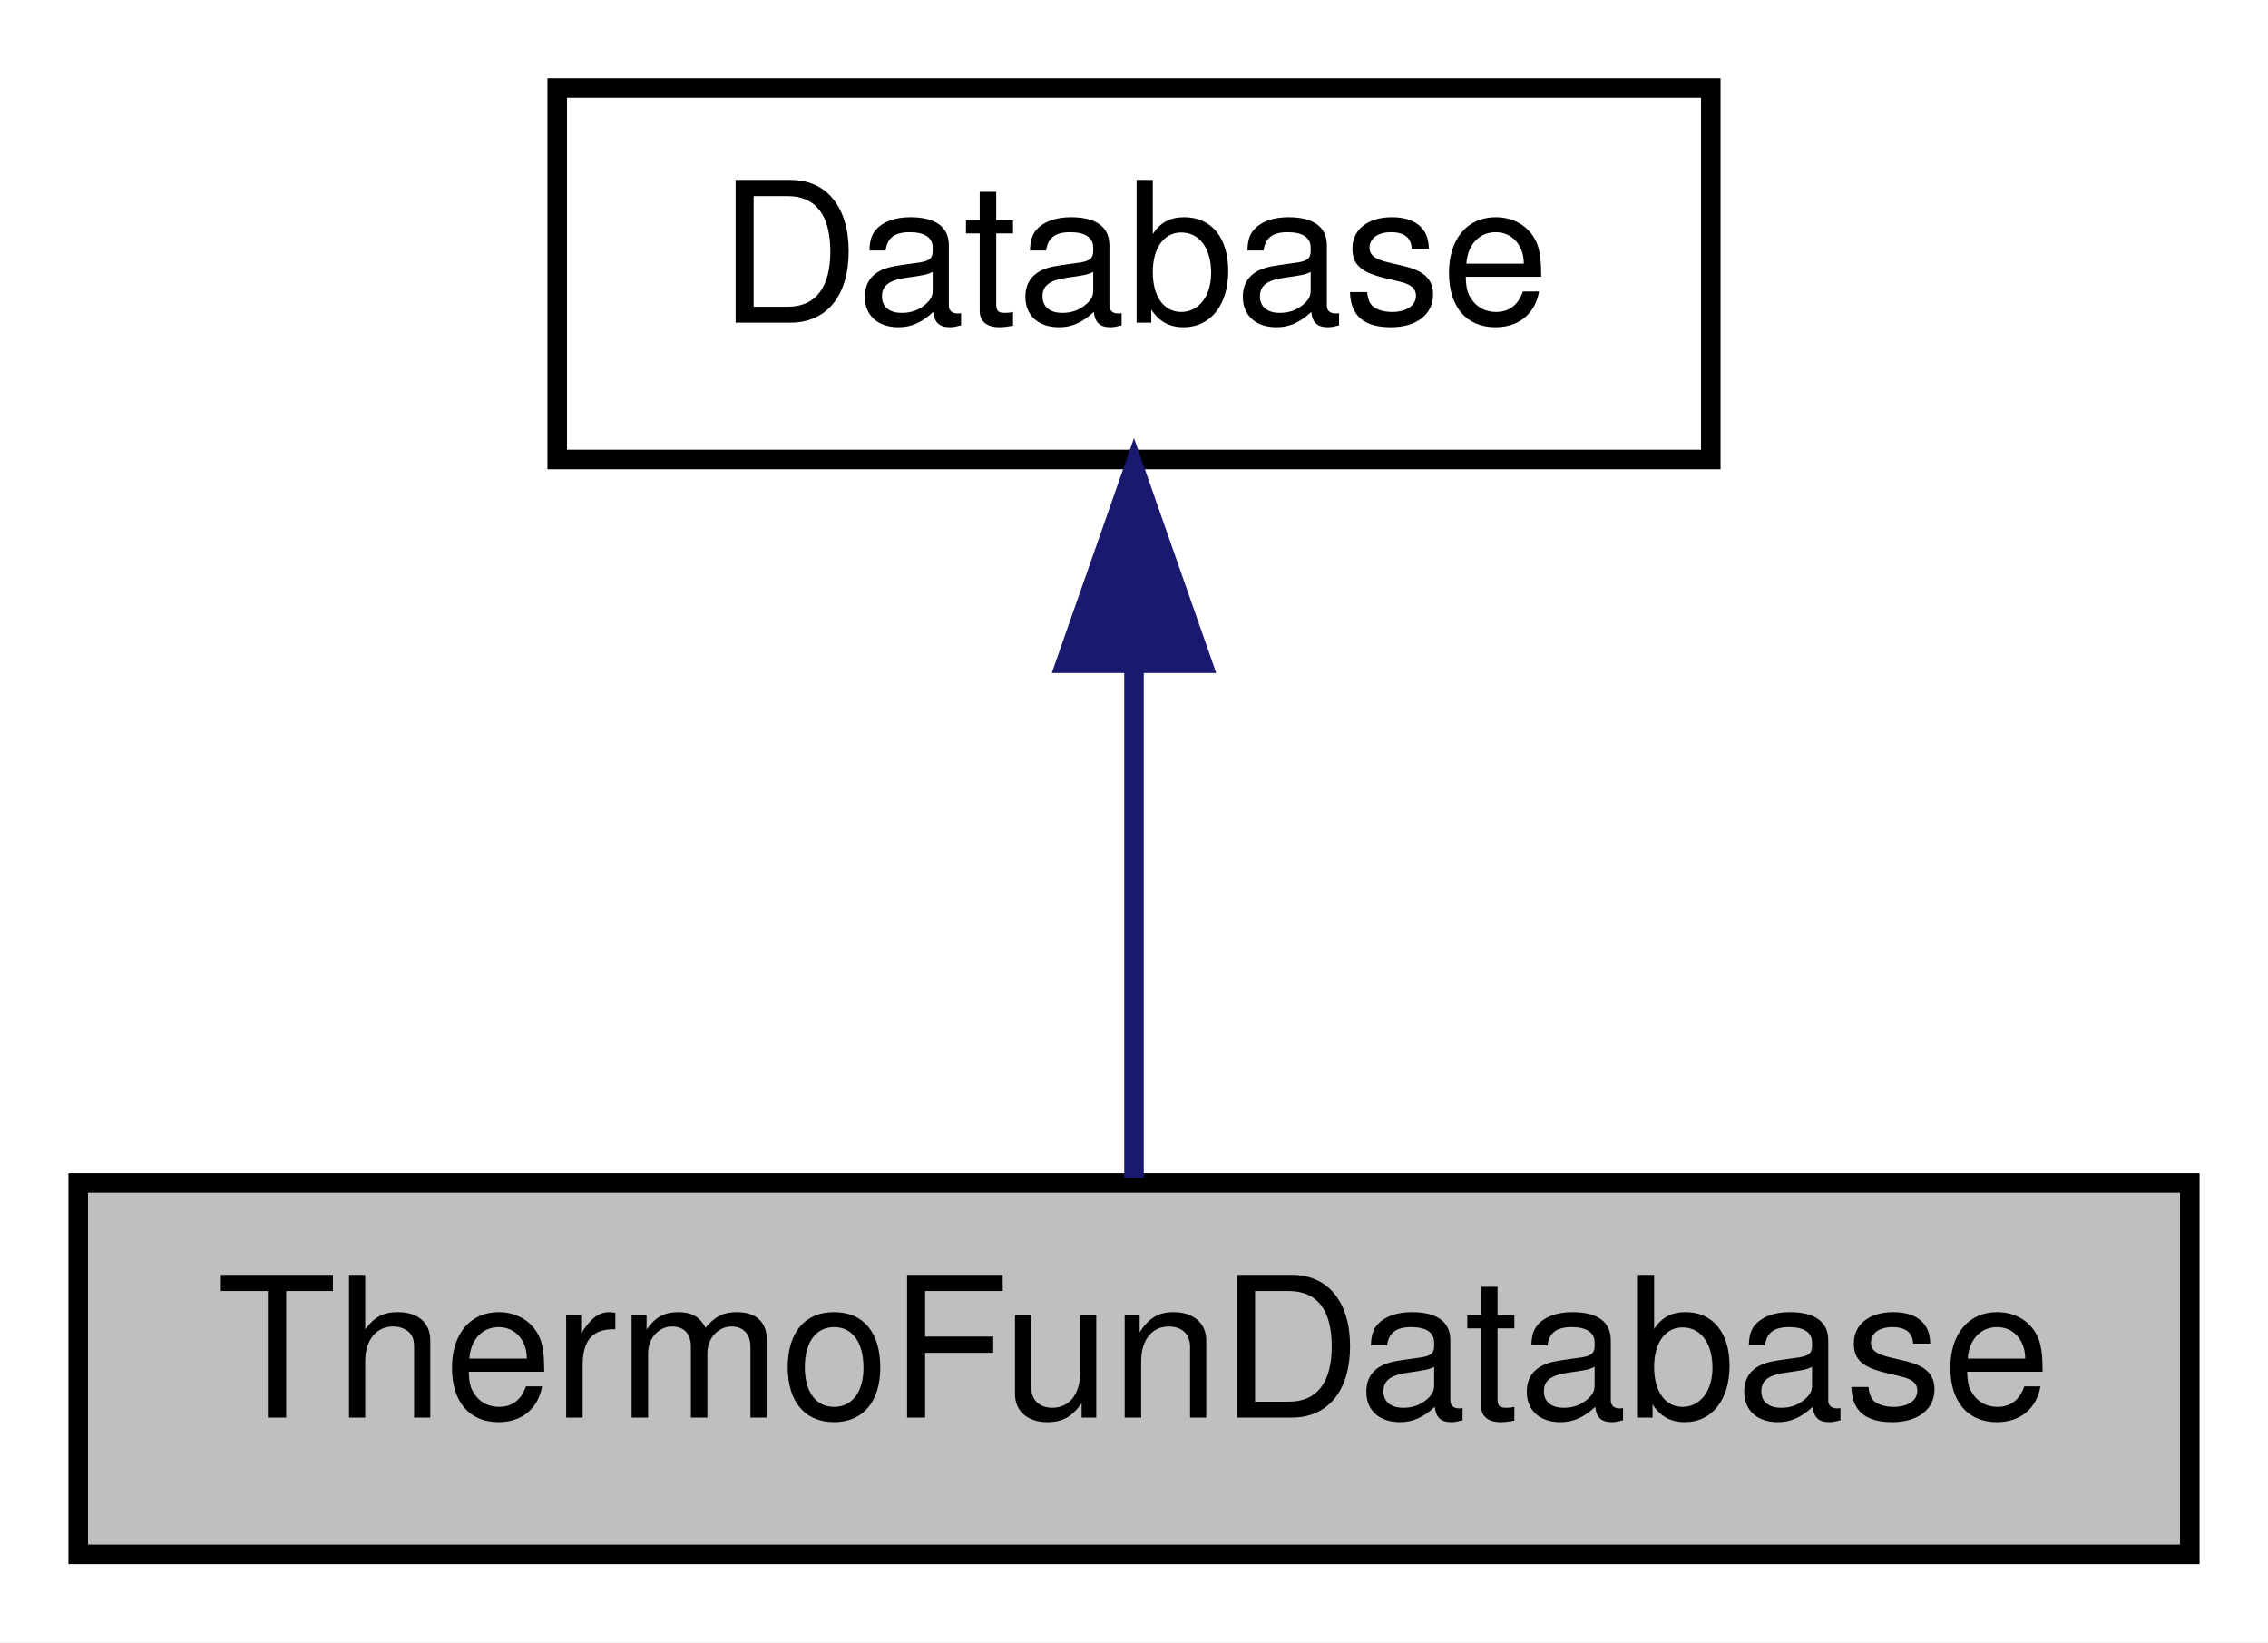
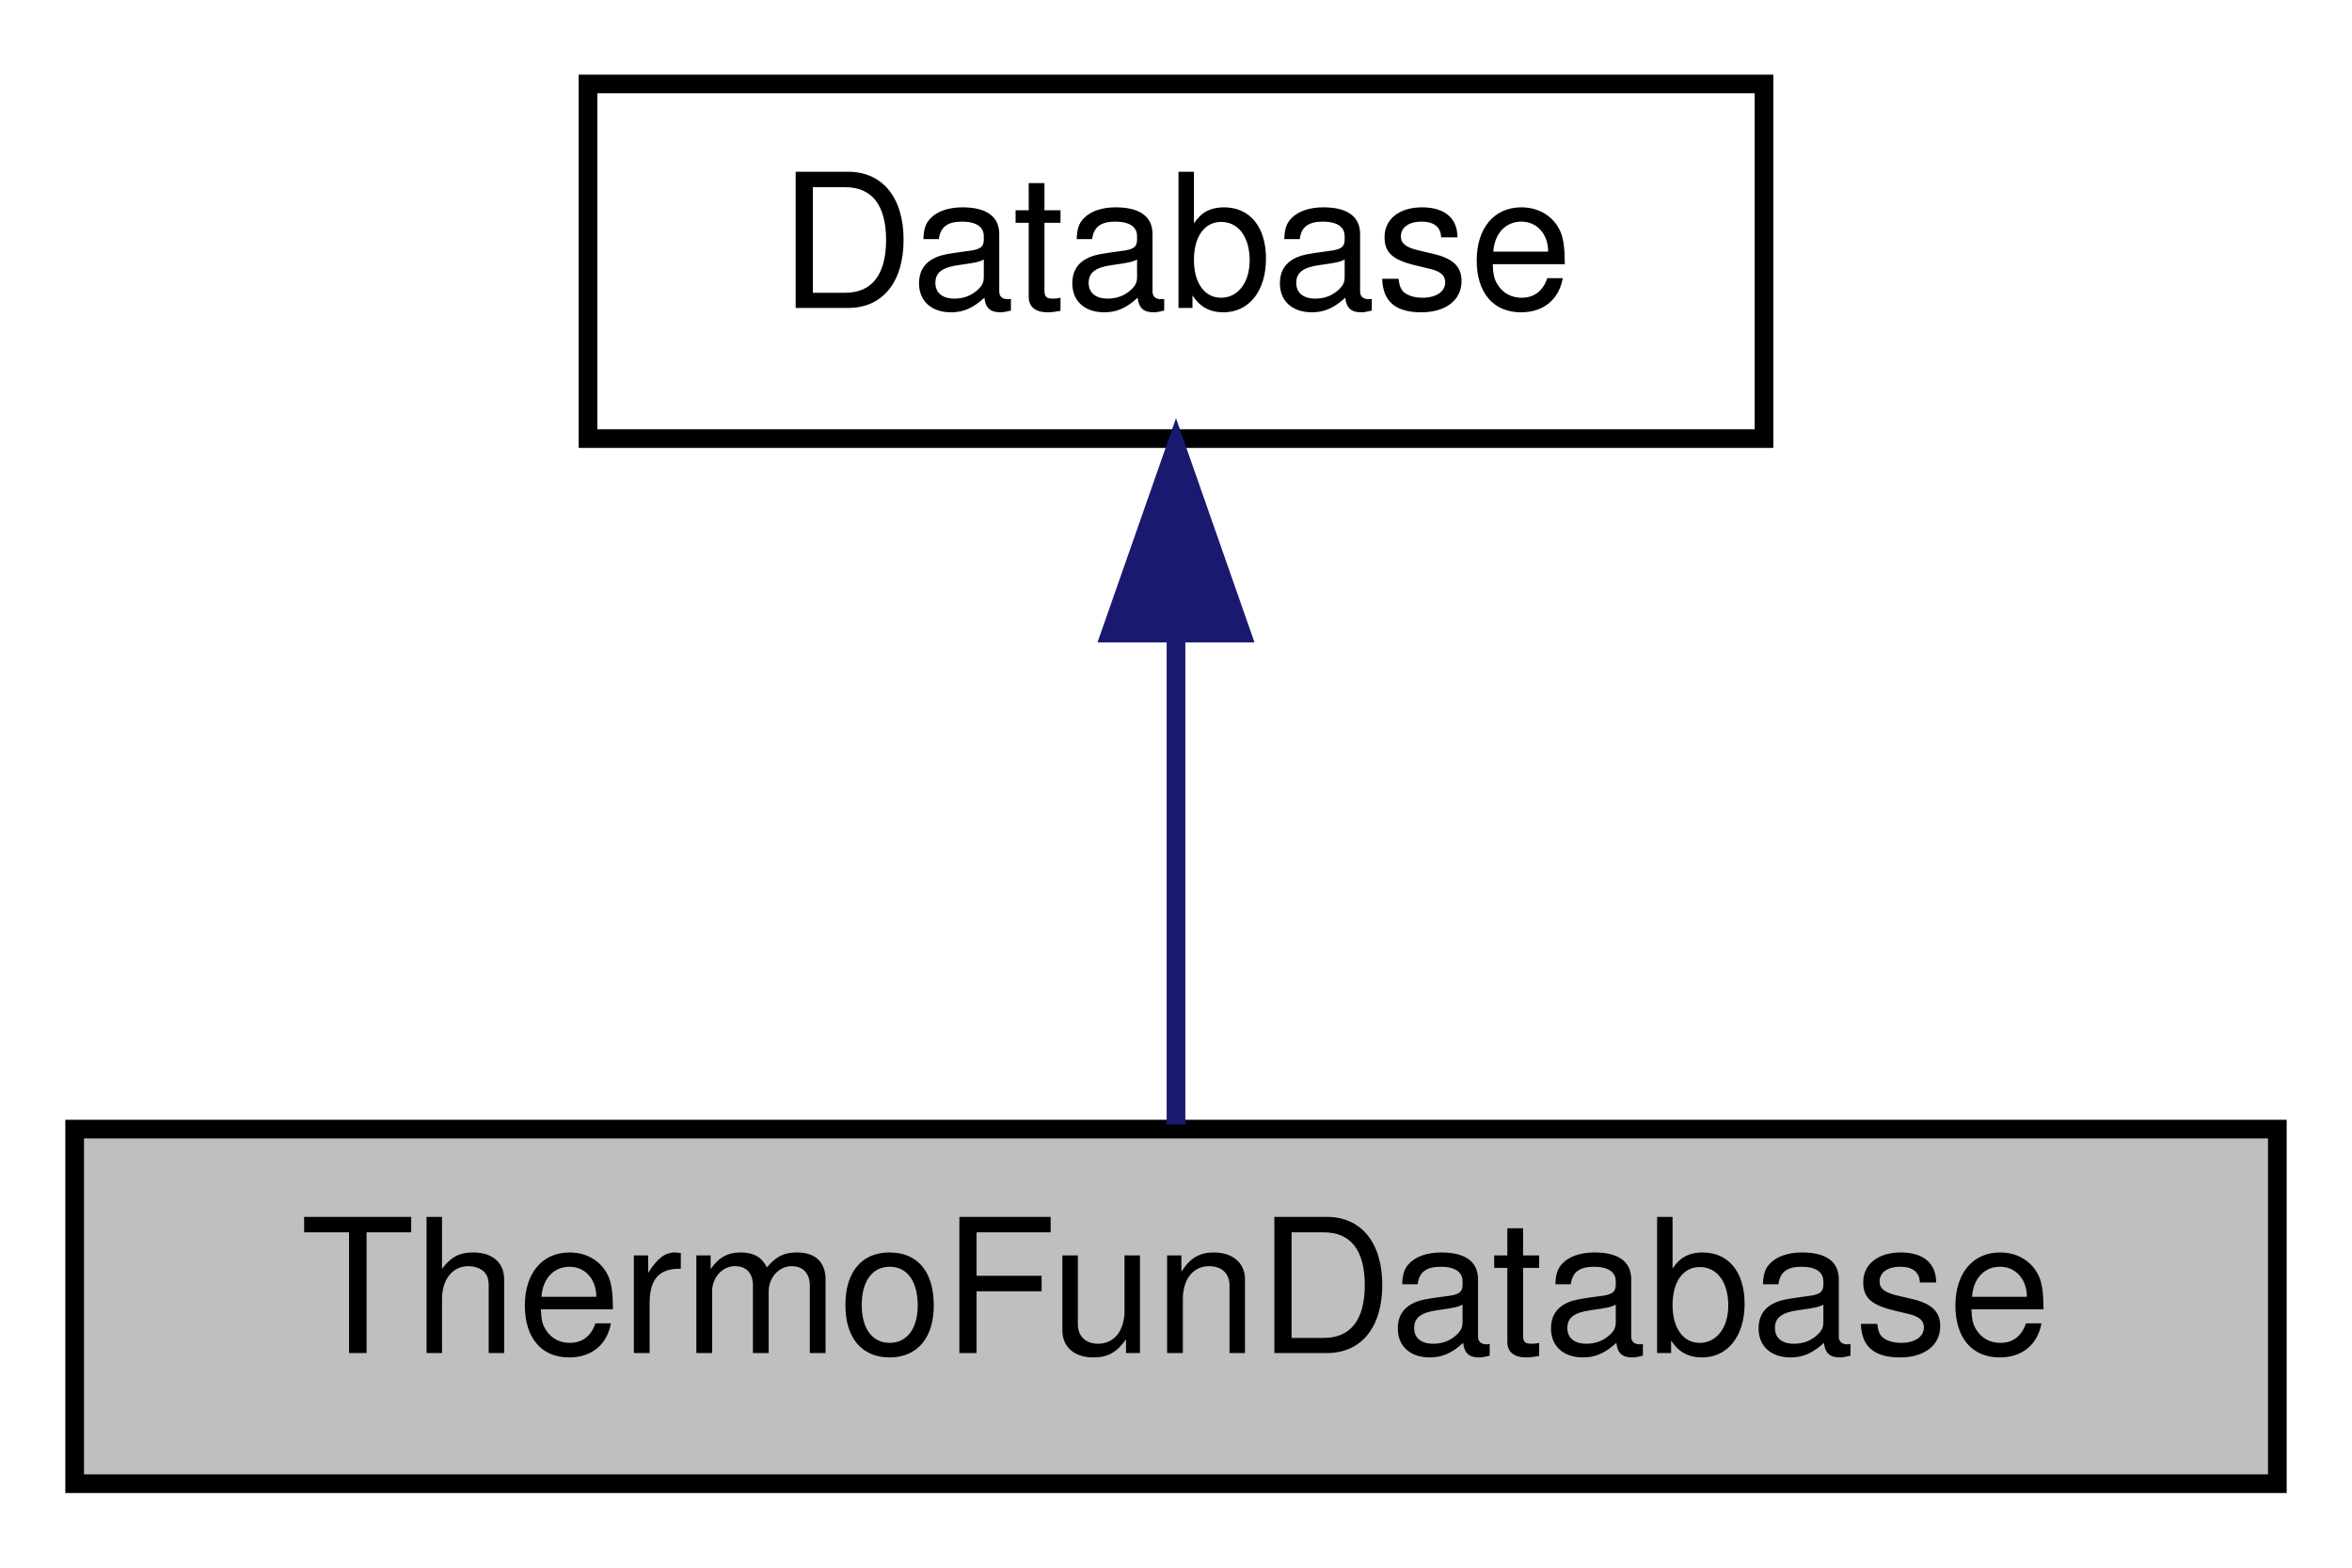
- <svg xmlns="http://www.w3.org/2000/svg" xmlns:xlink="http://www.w3.org/1999/xlink" width="116pt" height="84pt" viewBox="0.00 0.00 116.00 84.00">
+ <svg xmlns="http://www.w3.org/2000/svg" xmlns:xlink="http://www.w3.org/1999/xlink" width="126pt" height="84pt" viewBox="0.00 0.00 126.00 84.00">
  <g id="graph0" class="graph" transform="scale(1 1) rotate(0) translate(4 80)">
-     <polygon fill="white" stroke="transparent" points="-4,4 -4,-80 112,-80 112,4 -4,4" />
+     <polygon fill="white" stroke="transparent" points="-4,4 -4,-80 122,-80 122,4 -4,4" />
    <g id="node1" class="node">
      <g id="a_node1">
        <a xlink:title="The class used to store and retrieve data of chemical species from ThermoFun databases.">
-           <polygon fill="#bfbfbf" stroke="black" points="0,-0.5 0,-19.5 108,-19.5 108,-0.5 0,-0.5" />
-           <text text-anchor="middle" x="54" y="-7.5" font-family="Helvetica,sans-Serif" font-size="10.00">ThermoFunDatabase</text>
+           <polygon fill="#bfbfbf" stroke="black" points="0,-0.5 0,-19.5 118,-19.5 118,-0.5 0,-0.5" />
+           <text text-anchor="middle" x="59" y="-7.5" font-family="Helvetica,sans-Serif" font-size="10.00">ThermoFunDatabase</text>
        </a>
      </g>
    </g>
    <g id="node2" class="node">
      <g id="a_node2">
        <a xlink:href="classReaktoro_1_1Database.html" target="_top" xlink:title="The class used to store and retrieve data of chemical species.">
-           <polygon fill="white" stroke="black" points="24.5,-56.5 24.5,-75.5 83.5,-75.5 83.5,-56.5 24.5,-56.5" />
-           <text text-anchor="middle" x="54" y="-63.5" font-family="Helvetica,sans-Serif" font-size="10.00">Database</text>
+           <polygon fill="white" stroke="black" points="27.5,-56.5 27.5,-75.5 90.5,-75.5 90.5,-56.5 27.5,-56.5" />
+           <text text-anchor="middle" x="59" y="-63.5" font-family="Helvetica,sans-Serif" font-size="10.00">Database</text>
        </a>
      </g>
    </g>
    <g id="edge1" class="edge">
-       <path fill="none" stroke="midnightblue" d="M54,-45.8C54,-36.91 54,-26.78 54,-19.75" />
-       <polygon fill="midnightblue" stroke="midnightblue" points="50.5,-46.08 54,-56.08 57.5,-46.08 50.5,-46.08" />
+       <path fill="none" stroke="midnightblue" d="M59,-45.8C59,-36.91 59,-26.78 59,-19.75" />
+       <polygon fill="midnightblue" stroke="midnightblue" points="55.5,-46.08 59,-56.08 62.5,-46.08 55.5,-46.08" />
    </g>
  </g>
</svg>
